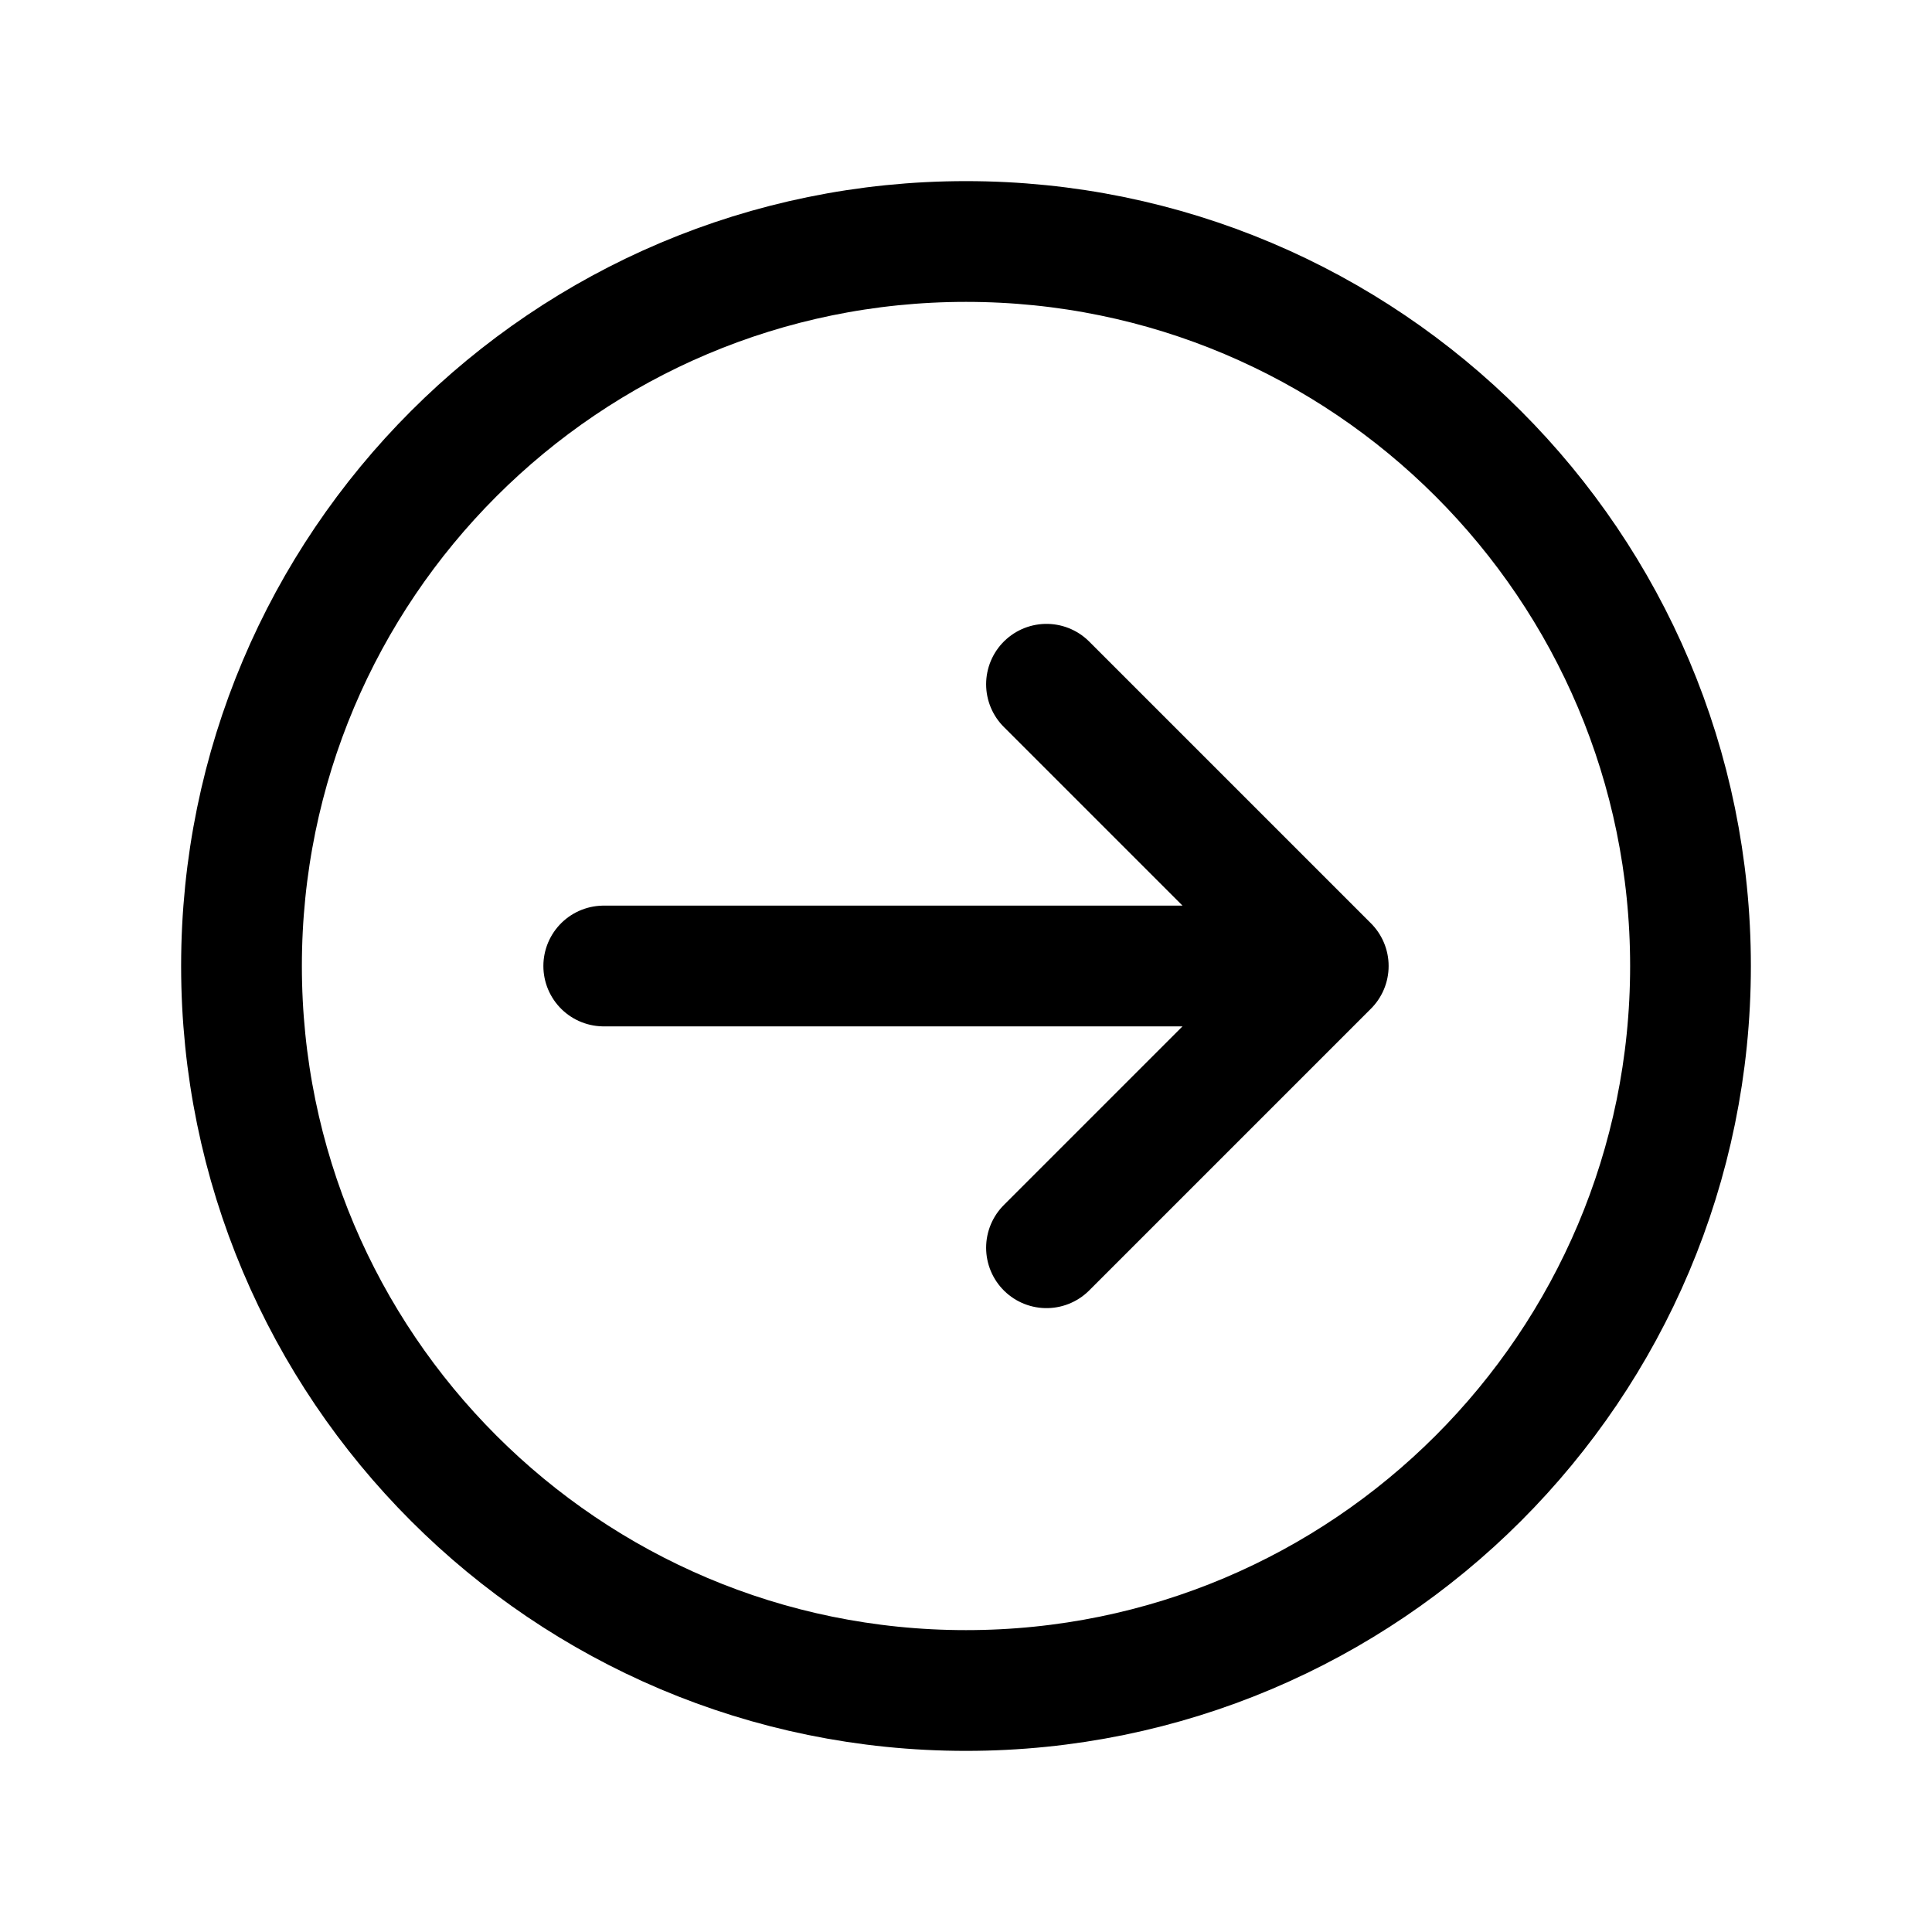
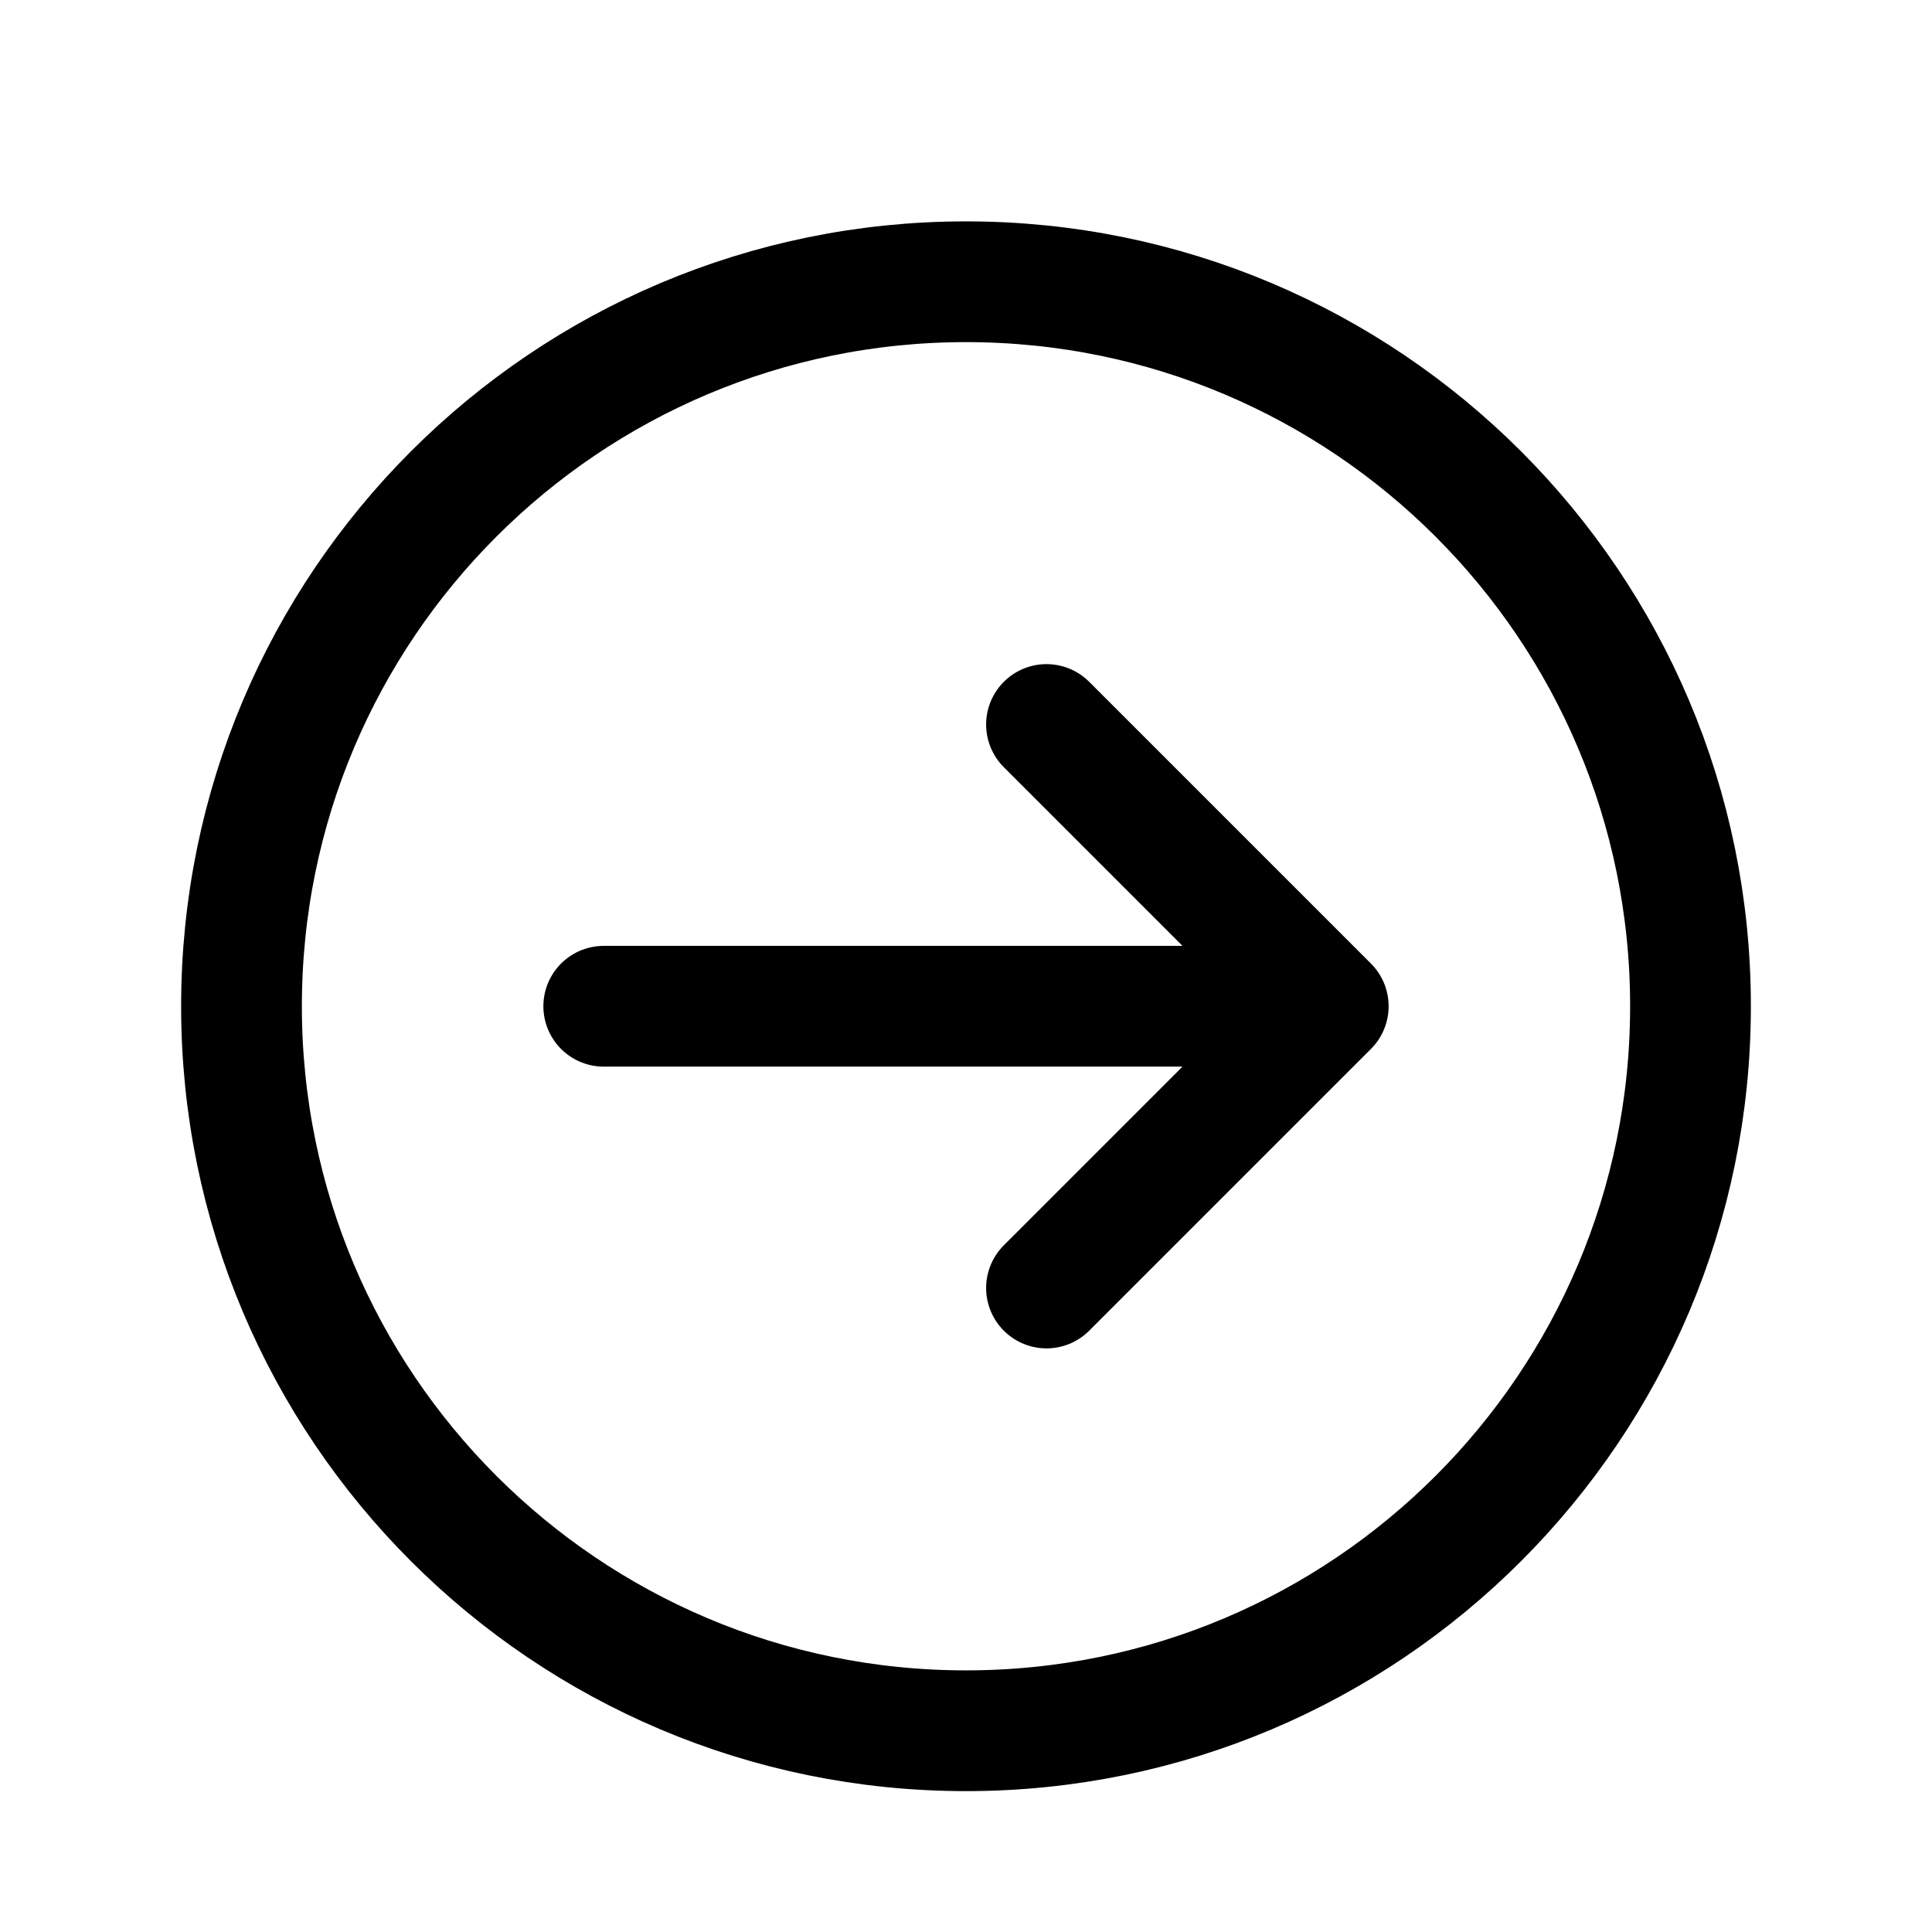
<svg xmlns="http://www.w3.org/2000/svg" width="24" height="24" fill="none" viewBox="0 0 24 24" stroke-width="1.5" stroke-linecap="round" stroke-linejoin="round" stroke="currentColor">
-   <circle cx="12" cy="12" r="9" />
-   <path d="M7.5 12h9M13 8.5l3.5 3.5-3.5 3.5" />
+   <circle cx="12" cy="12.5" r="9" />
+   <path d="M7.5 12.5h9M13 9l3.5 3.5L13 16" />
</svg>
